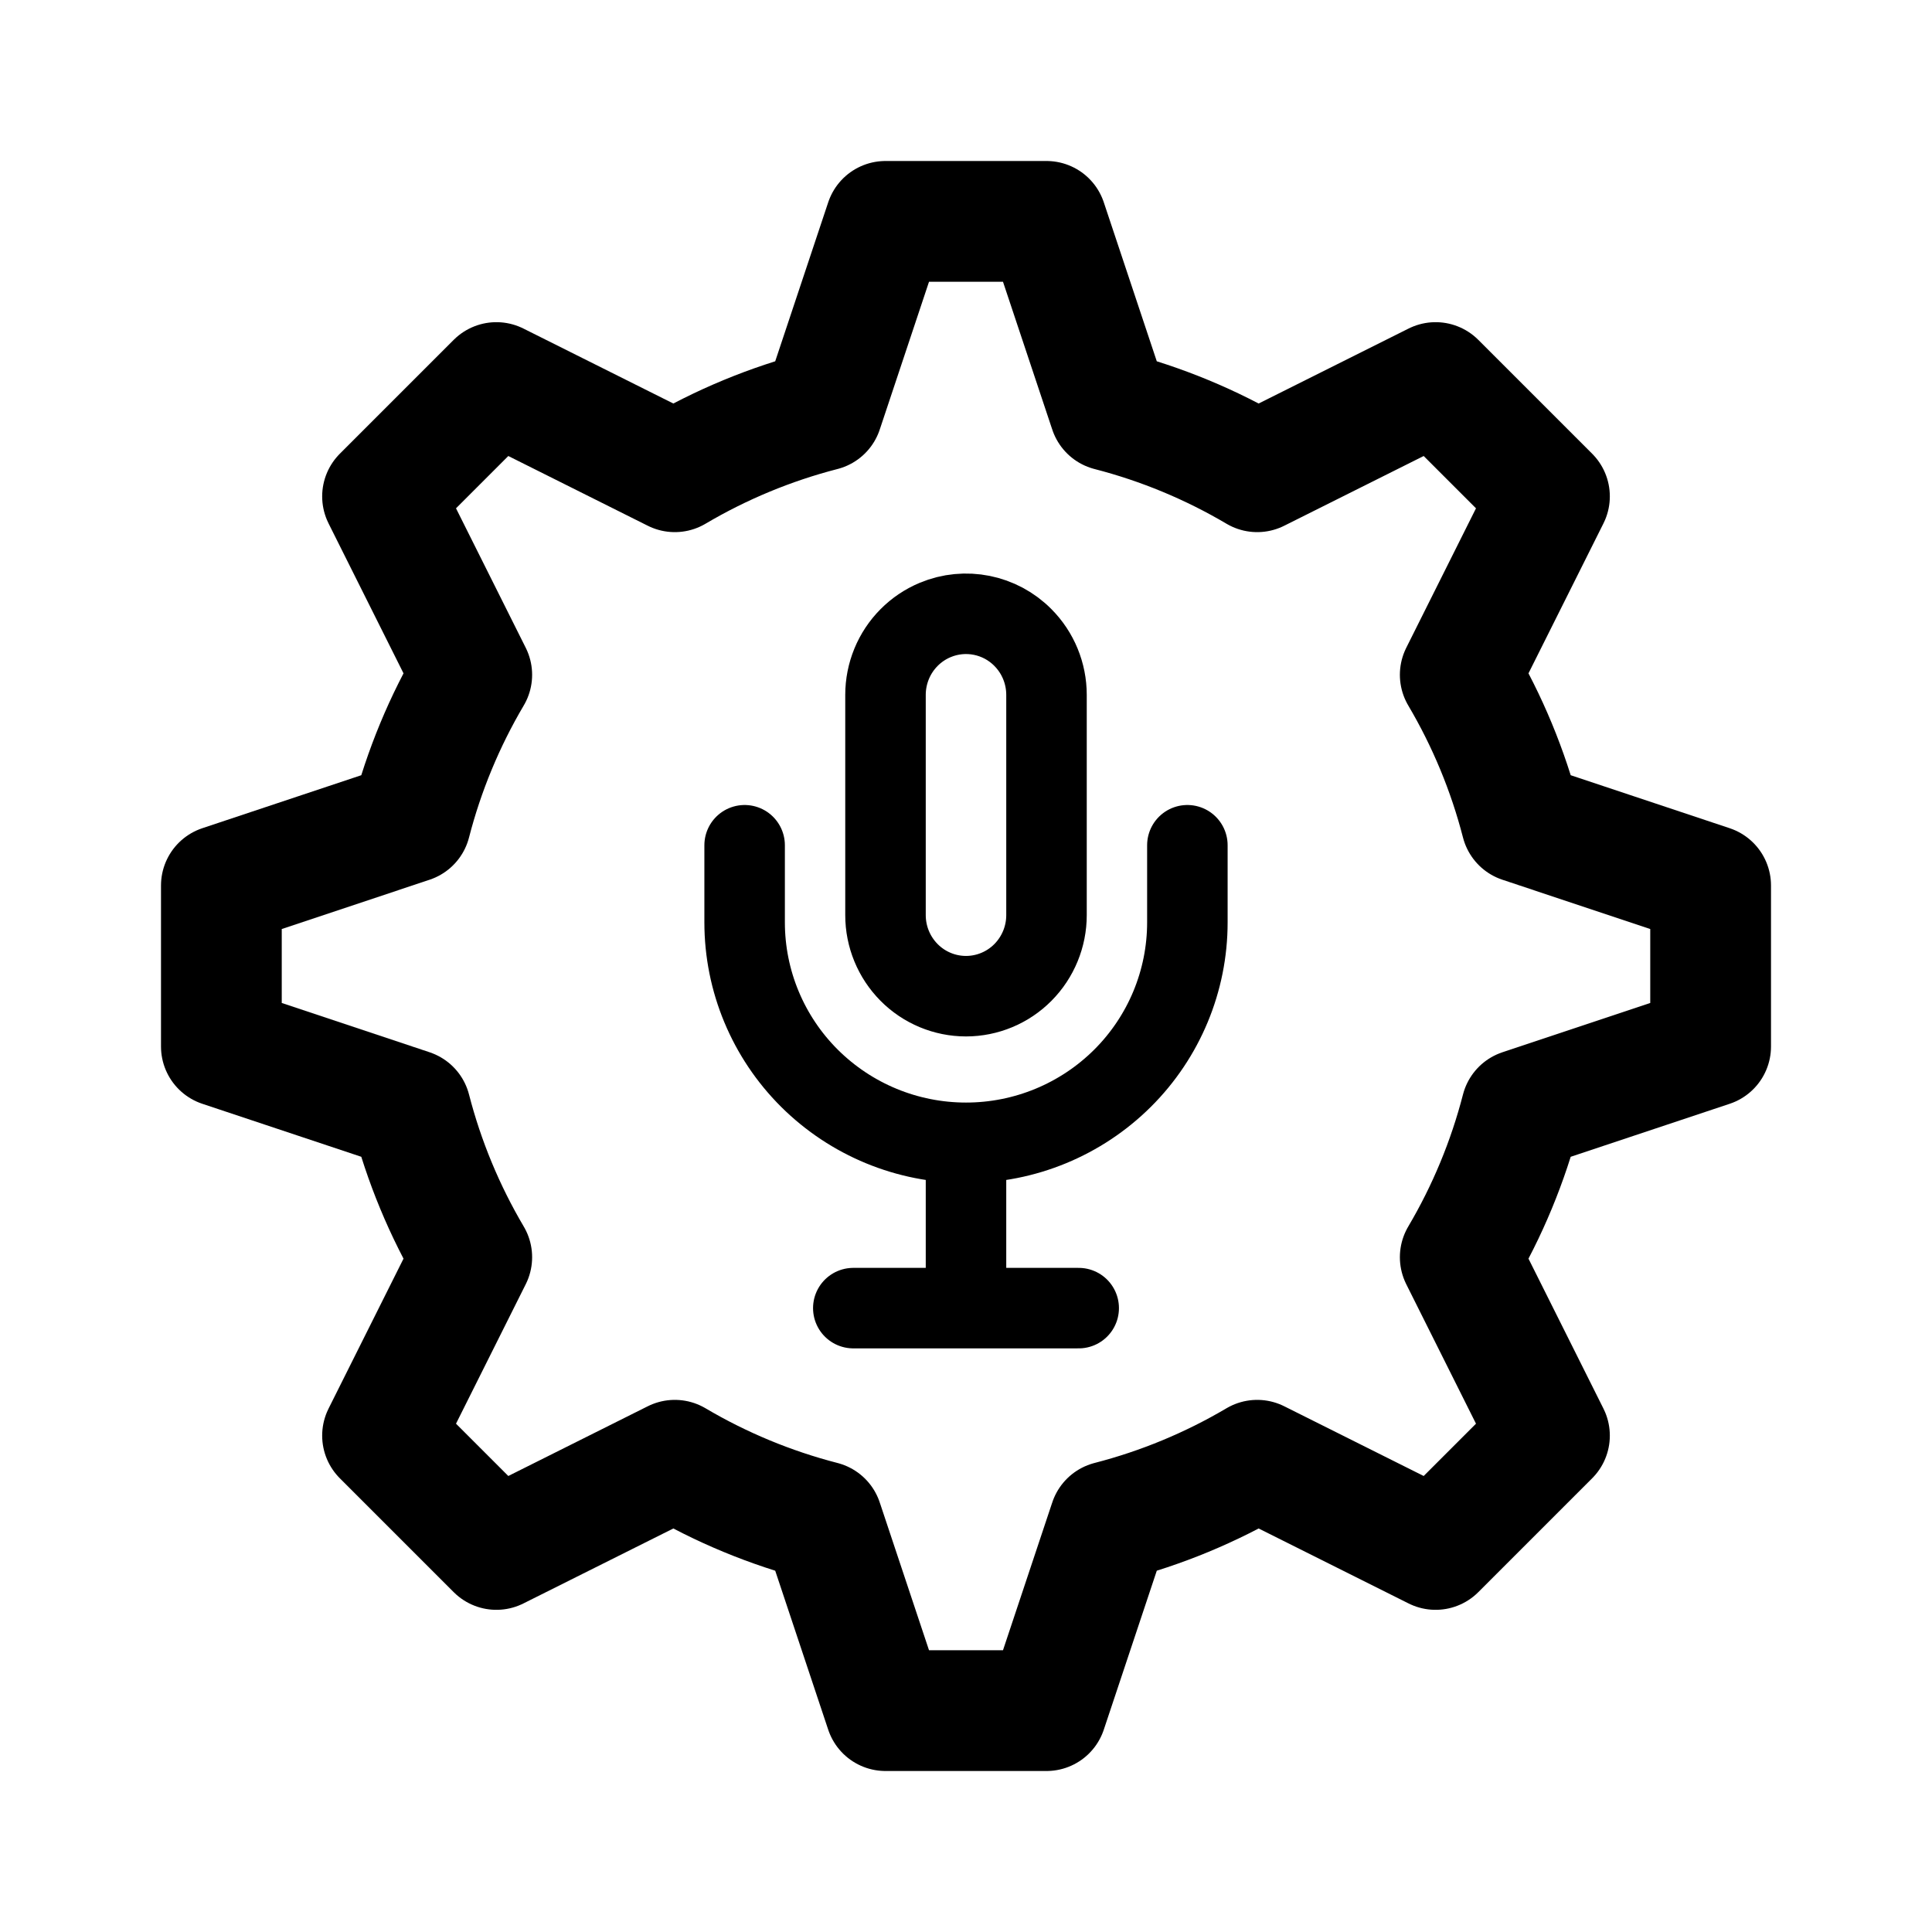
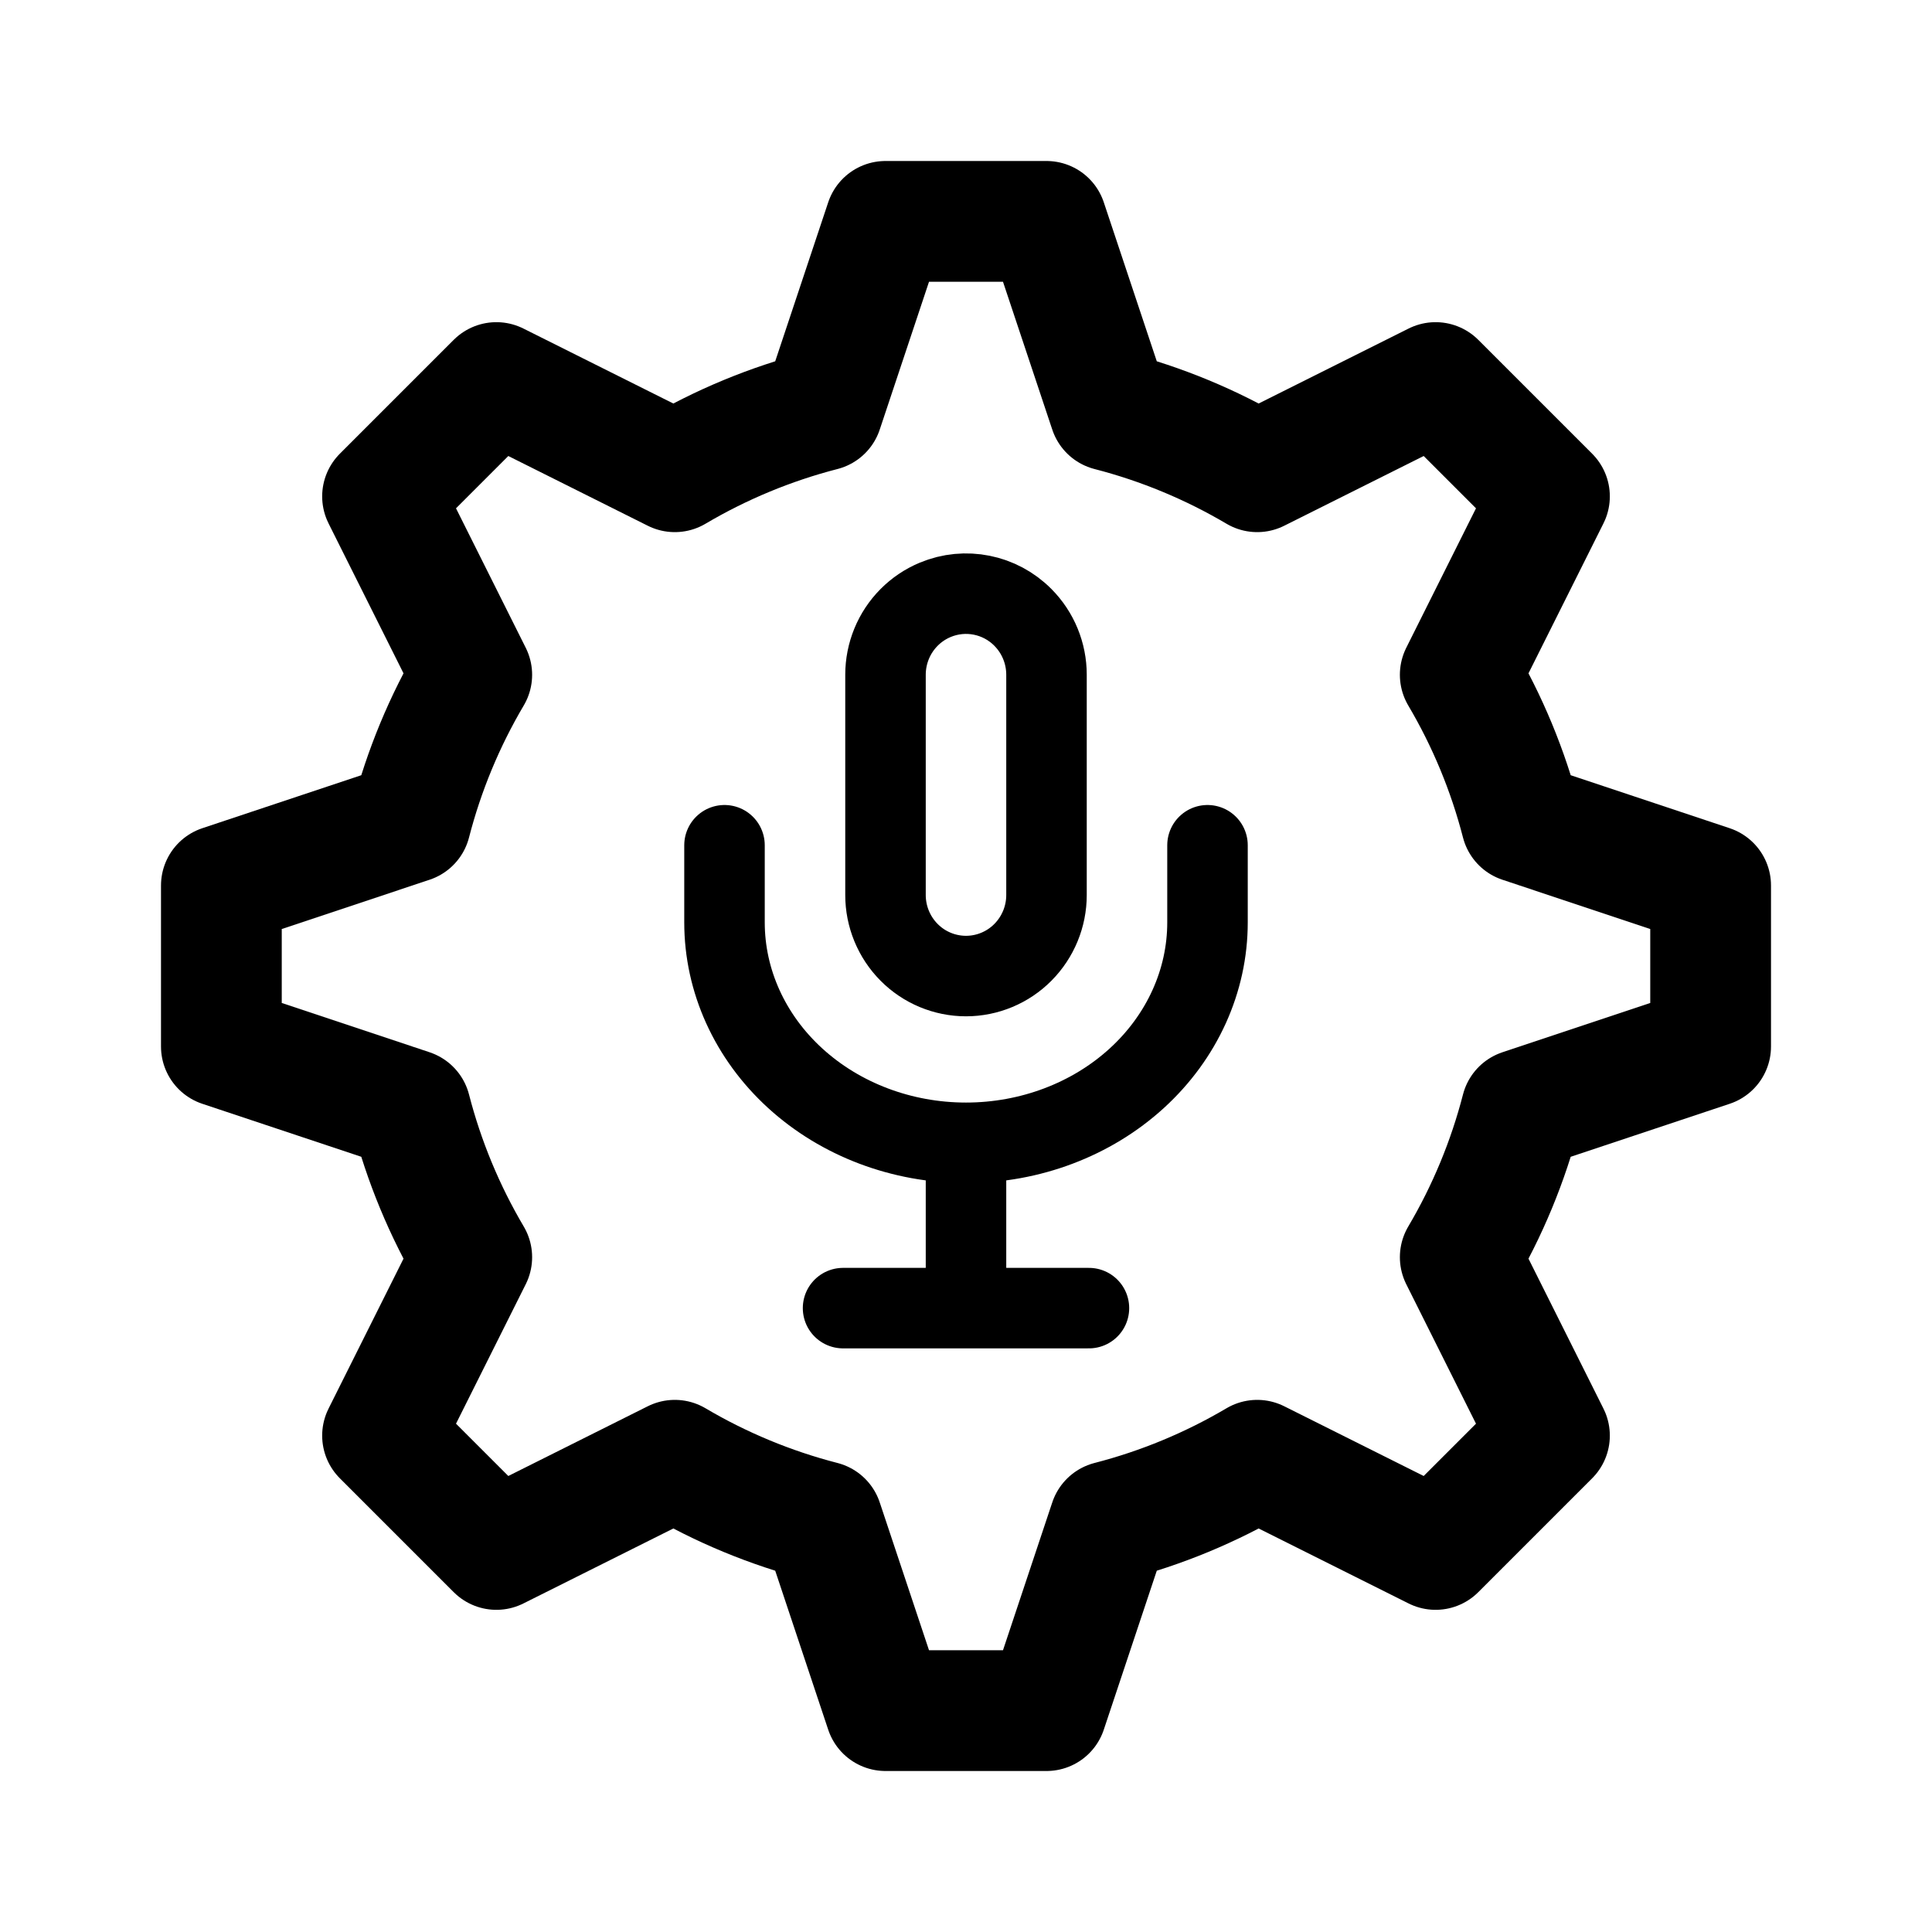
<svg xmlns="http://www.w3.org/2000/svg" width="192" height="192" viewBox="0 0 192 192" fill="none">
-   <path d="M74 84v7.667c0 5.81 2.318 11.381 6.444 15.489A22.047 22.047 0 0 0 96 113.571M118 84v7.667c0 5.81-2.318 11.381-6.444 15.489A22.045 22.045 0 0 1 96 113.571m0 0V130m-11.2 0h22.4M88 90.944V69.055c0-1.057.207-2.105.609-3.083a8.061 8.061 0 0 1 1.734-2.613 7.996 7.996 0 0 1 2.596-1.747 7.951 7.951 0 0 1 8.718 1.747 8.058 8.058 0 0 1 1.734 2.613c.402.978.609 2.026.609 3.084v21.886a8.087 8.087 0 0 1-2.343 5.697A7.972 7.972 0 0 1 96 99a7.972 7.972 0 0 1-5.657-2.36A8.086 8.086 0 0 1 88 90.943Z" stroke="#000" stroke-width="8" stroke-linecap="round" stroke-linejoin="round" />
+   <path d="M72 84v7.667c0 5.81 2.529 11.381 7.03 15.489 4.5 4.108 10.605 6.415 16.97 6.415M120 84v7.667c0 5.81-2.529 11.381-7.029 15.489-4.501 4.108-10.606 6.415-16.971 6.415m0 0V130m-12.218 0h24.436M88 88.944V67.055c0-1.057.207-2.105.609-3.083a8.061 8.061 0 0 1 1.734-2.613 7.996 7.996 0 0 1 2.596-1.747 7.951 7.951 0 0 1 8.718 1.747 8.058 8.058 0 0 1 1.734 2.613c.402.978.609 2.026.609 3.084v21.886a8.087 8.087 0 0 1-2.343 5.697A7.972 7.972 0 0 1 96 97a7.972 7.972 0 0 1-5.657-2.36A8.086 8.086 0 0 1 88 88.943Z" stroke="#000" stroke-width="8" stroke-linecap="round" stroke-linejoin="round" />
  <path d="M88 22h16l6.267 18.8a56.67 56.67 0 0 1 14.672 6.082l17.73-8.865 11.314 11.314-8.865 17.73a56.663 56.663 0 0 1 6.082 14.672L170 88v16l-18.8 6.267a56.673 56.673 0 0 1-6.082 14.672l8.865 17.73-11.314 11.314-17.73-8.865a56.673 56.673 0 0 1-14.672 6.082L104 170H88l-6.267-18.8a56.663 56.663 0 0 1-14.672-6.082l-17.73 8.865-11.314-11.314 8.865-17.73a56.67 56.67 0 0 1-6.082-14.672L22 104V88l18.8-6.267a56.66 56.66 0 0 1 6.082-14.672l-8.865-17.73 11.314-11.314 17.73 8.865A56.66 56.66 0 0 1 81.733 40.8L88 22Z" stroke="#000" stroke-width="12" stroke-linecap="round" stroke-linejoin="round" />
</svg>
